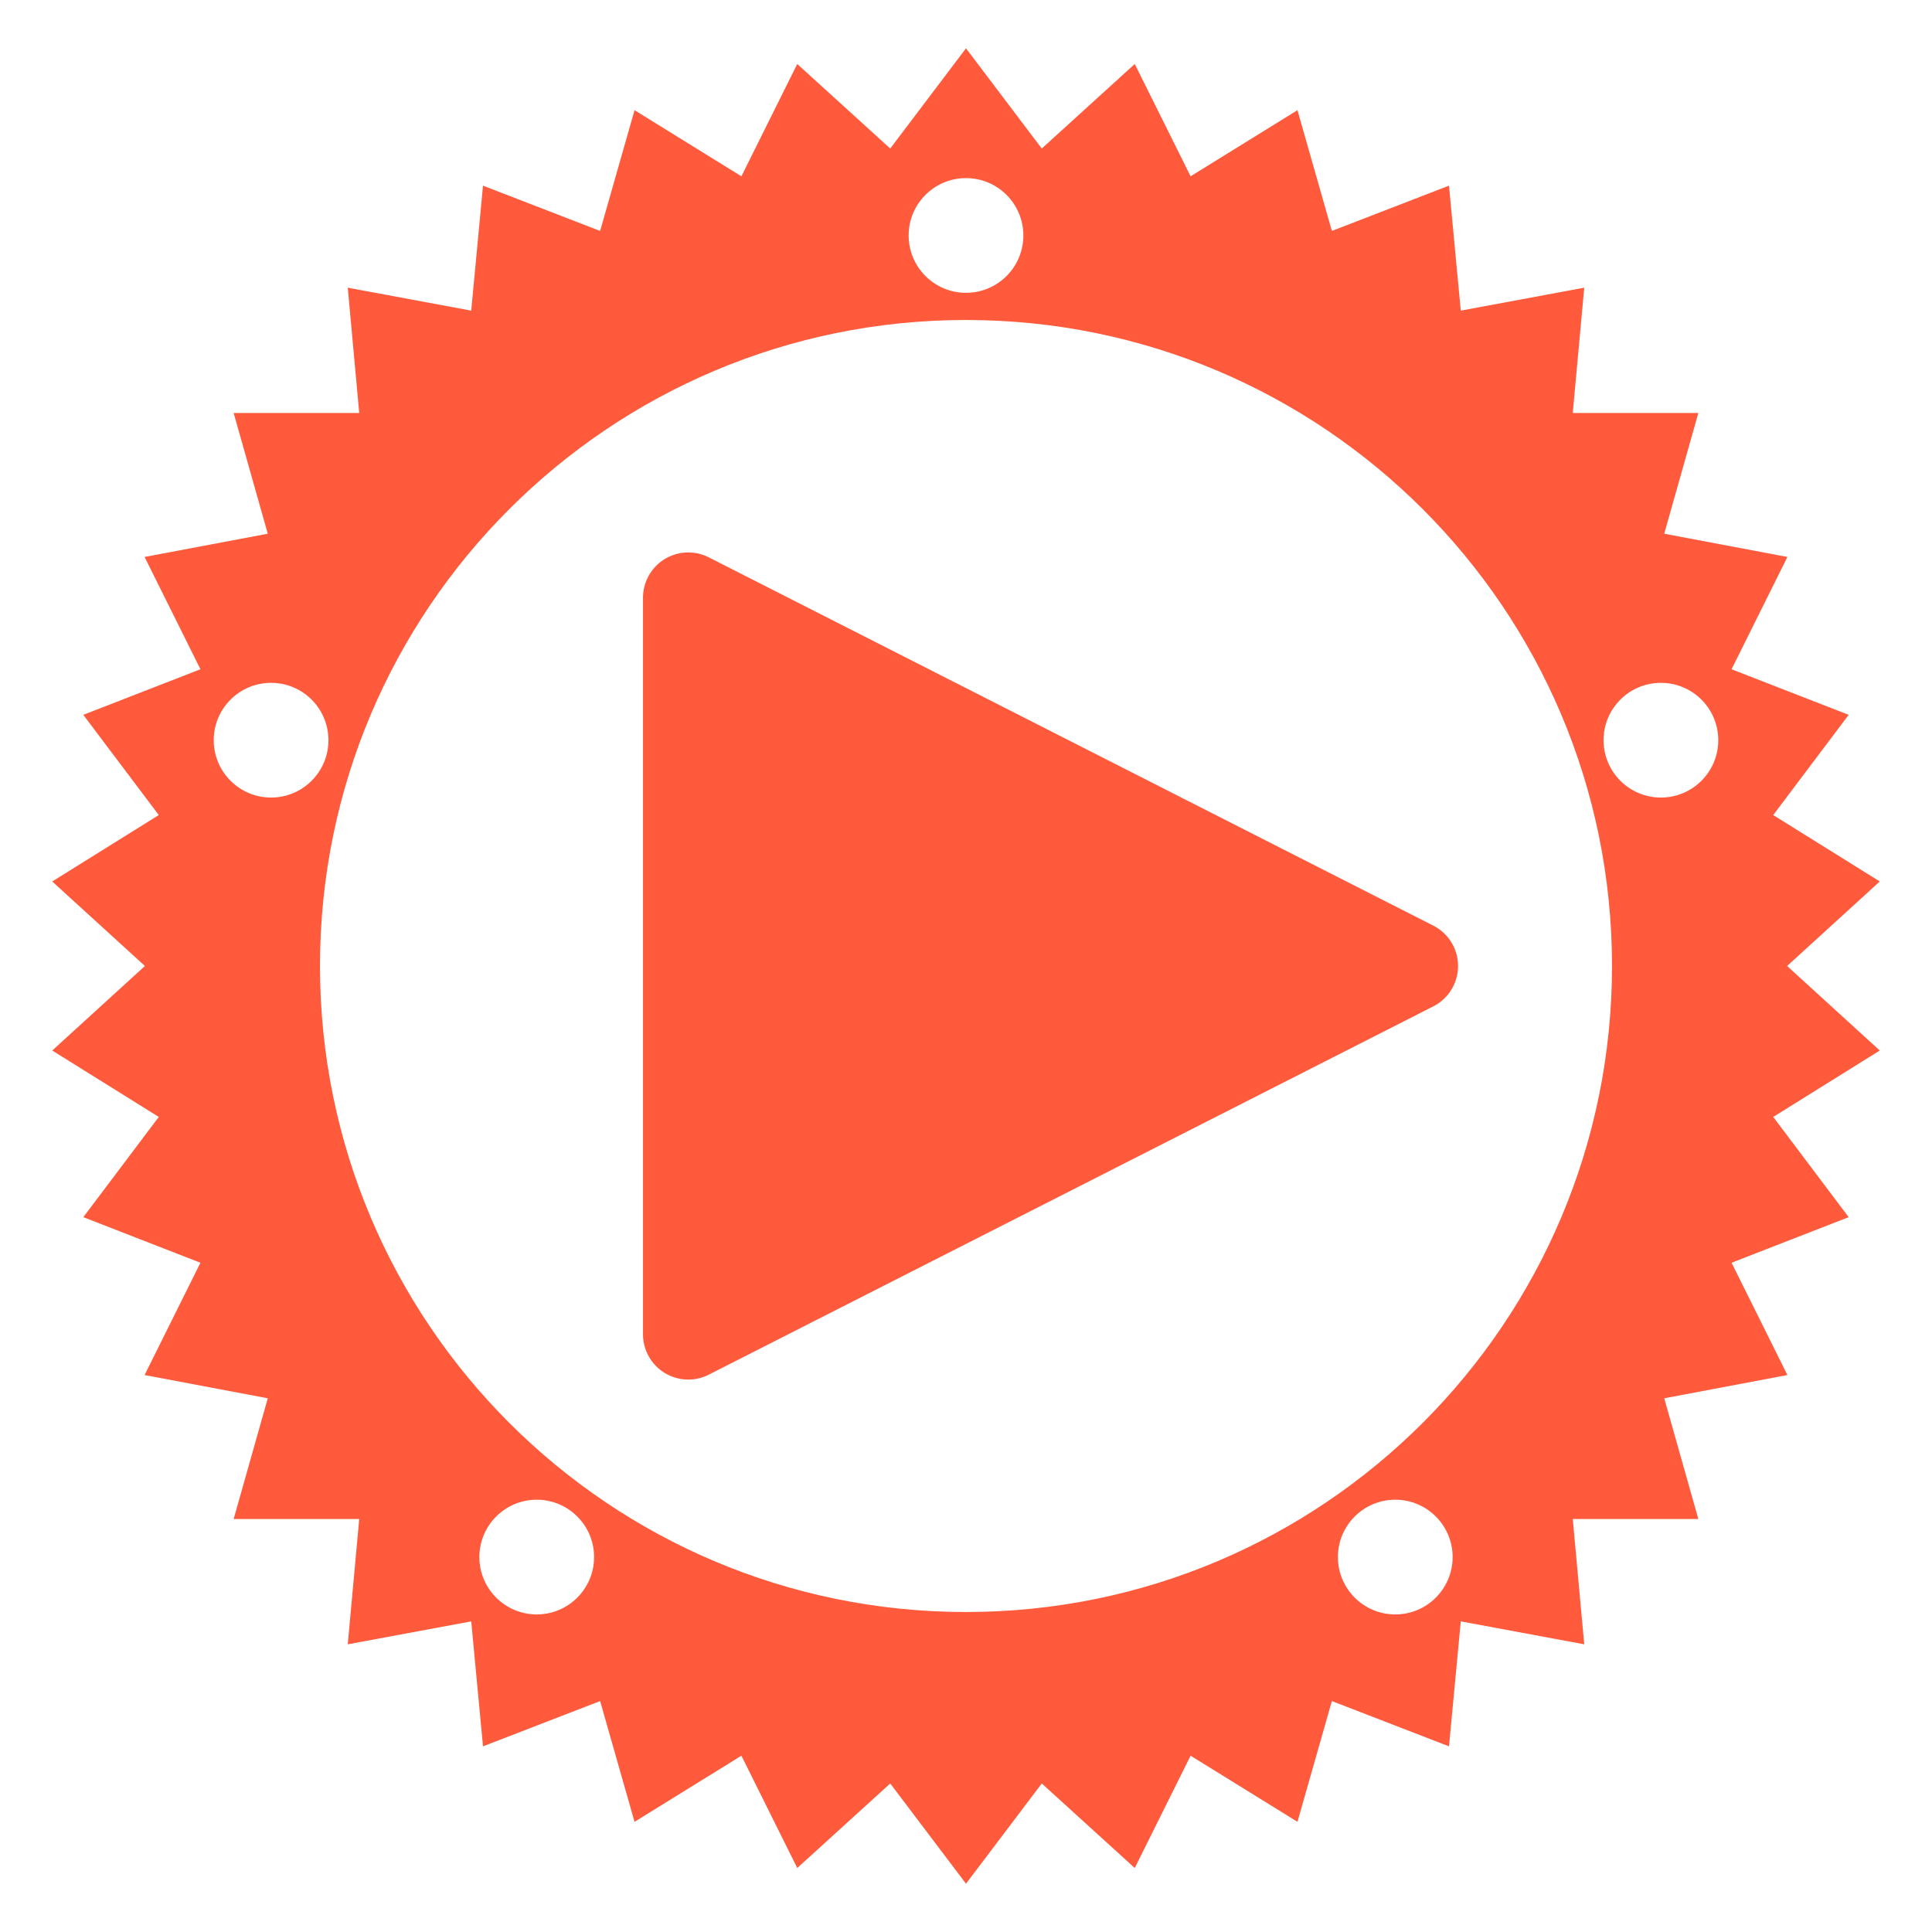
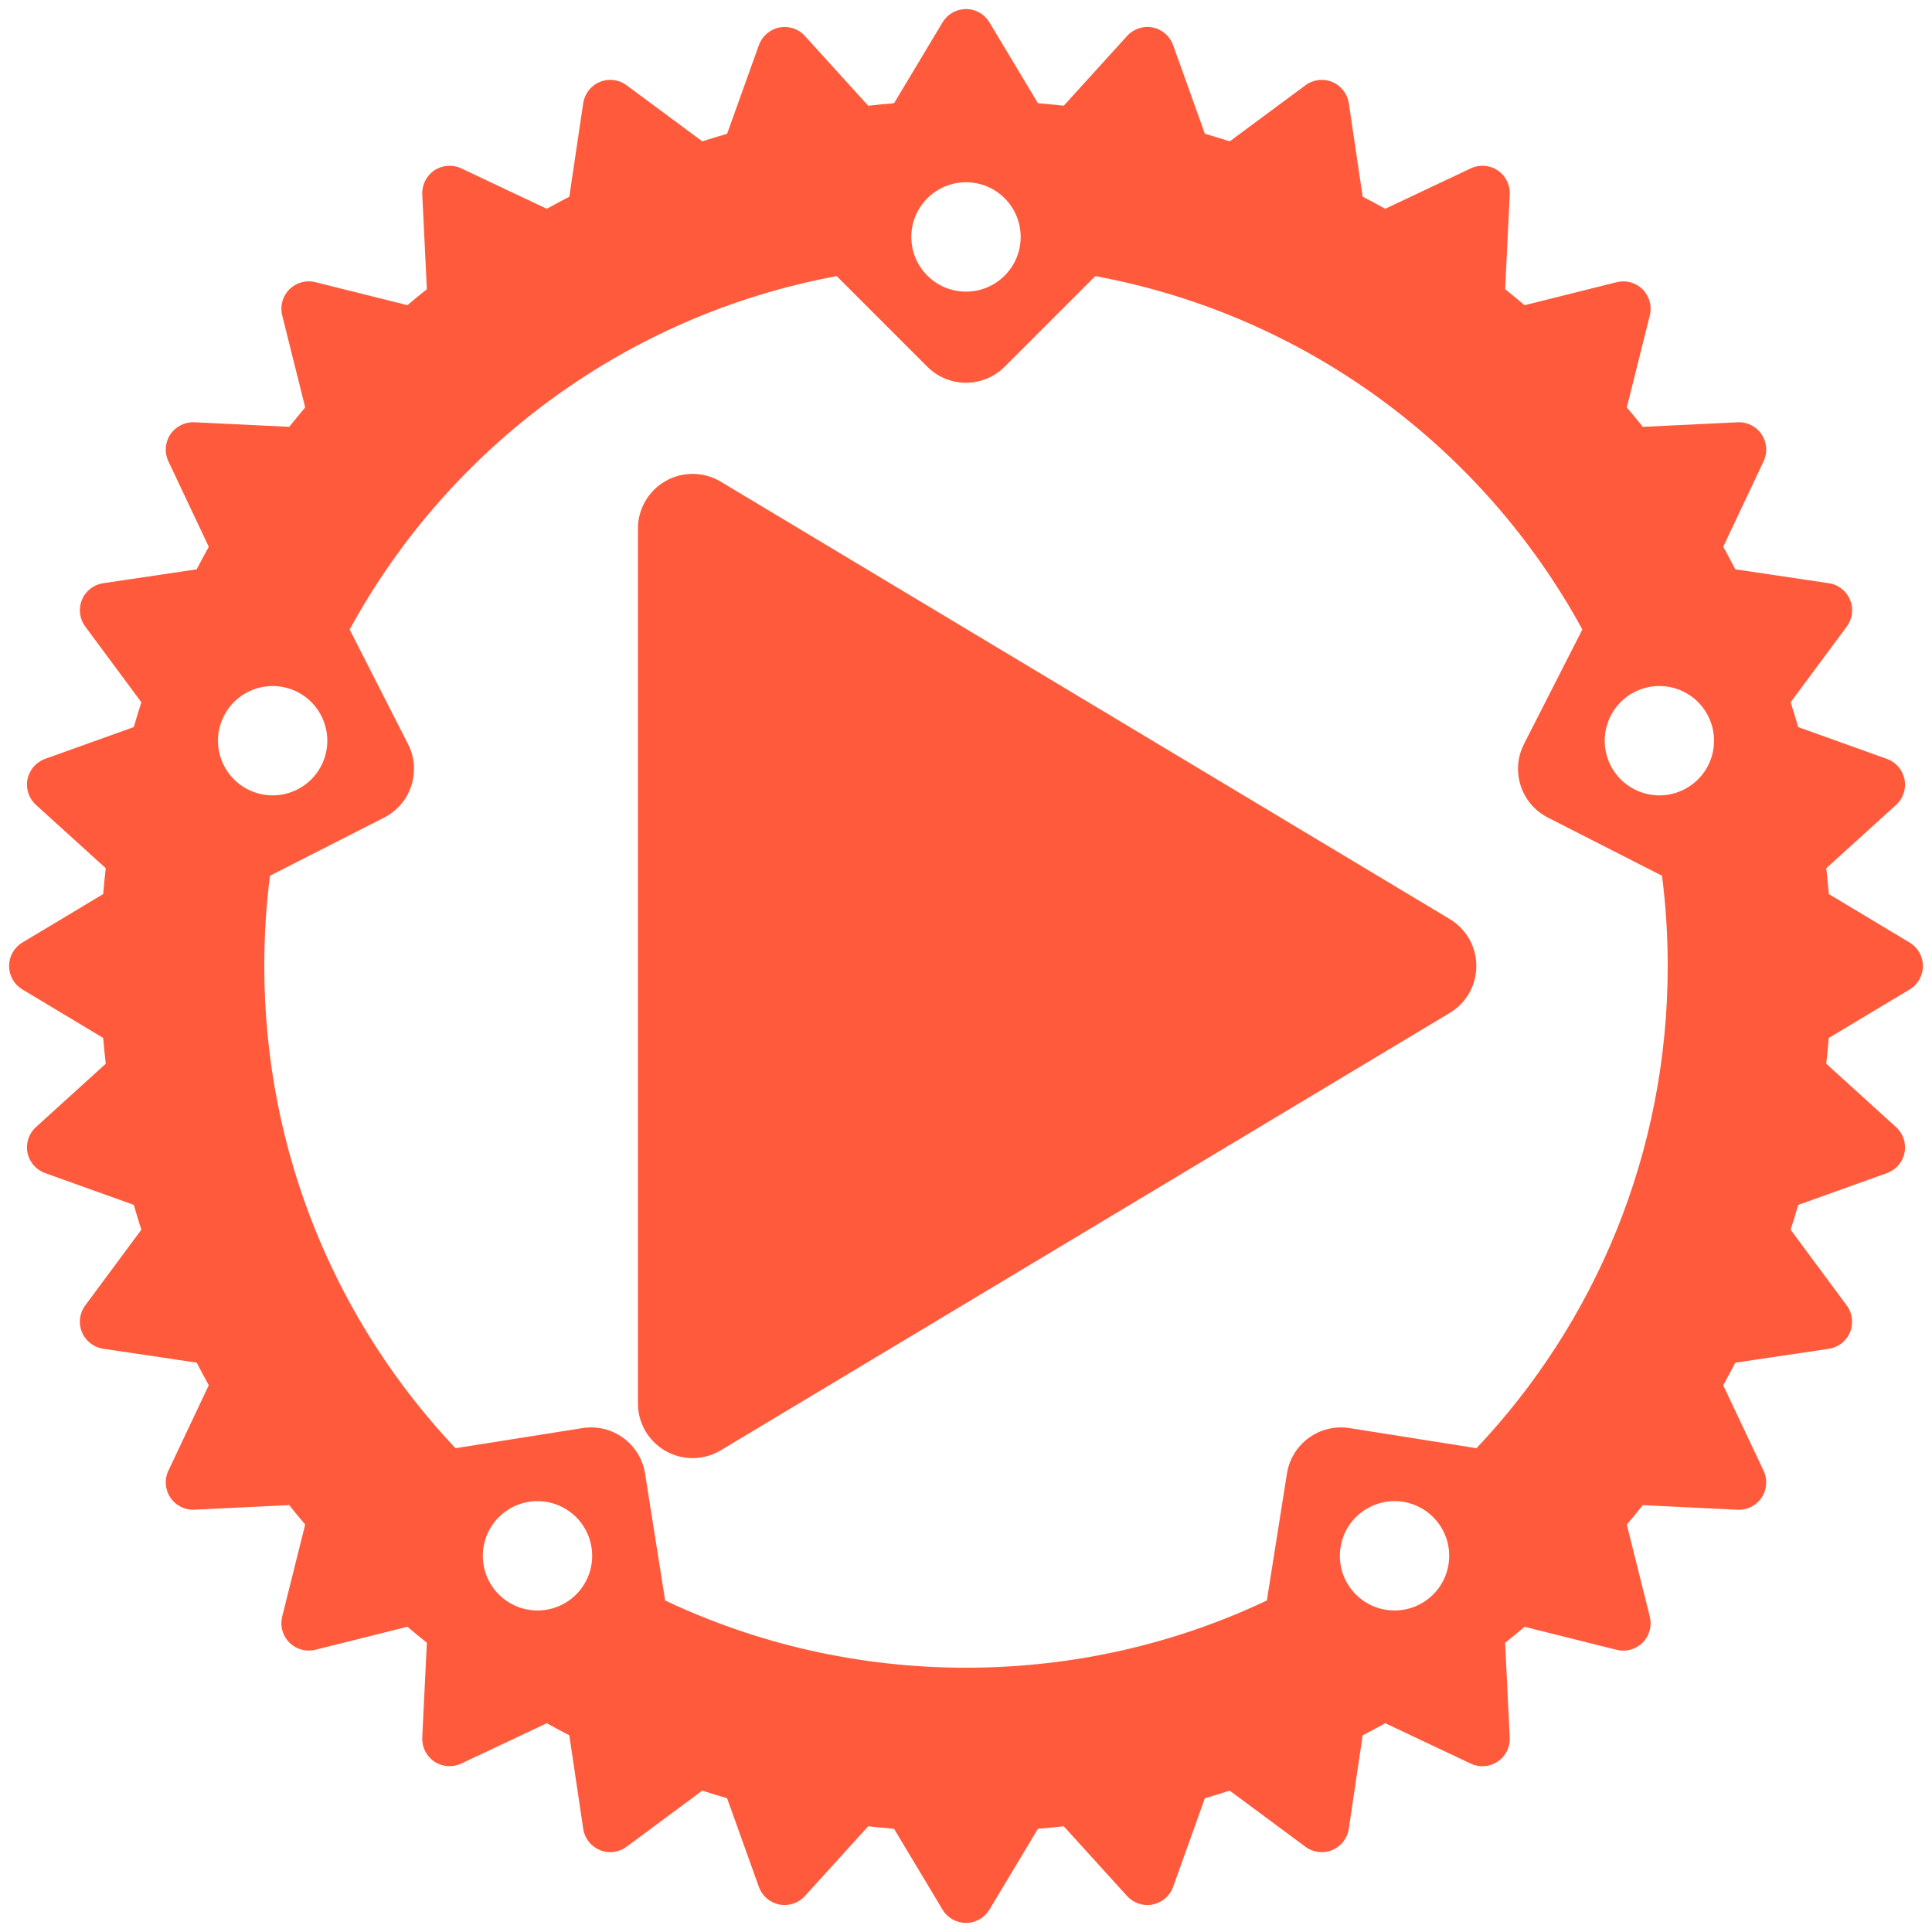
- <svg xmlns="http://www.w3.org/2000/svg" viewBox="-320 -320 640 640" width="640" height="640">
-   <g fill="#FF5A3C">
-     <path fill-rule="evenodd" d="M0.0,-304.0 L25.1,-270.8 L55.9,-298.8 L74.4,-261.6 L109.8,-283.5 L121.2,-243.5 L160.0,-258.5 L163.9,-217.1 L204.8,-224.7 L201.0,-183.2 L242.6,-183.2 L231.3,-143.2 L272.1,-135.5 L253.6,-98.3 L292.4,-83.2 L267.4,-50.0 L302.7,-28.0 L272.0,0.0 L302.7,28.0 L267.4,50.0 L292.4,83.2 L253.6,98.3 L272.1,135.5 L231.3,143.2 L242.6,183.2 L201.0,183.2 L204.8,224.7 L163.9,217.1 L160.0,258.5 L121.2,243.5 L109.8,283.5 L74.4,261.6 L55.9,298.8 L25.1,270.8 L0.0,304.0 L-25.1,270.8 L-55.9,298.8 L-74.4,261.6 L-109.8,283.5 L-121.2,243.5 L-160.0,258.5 L-163.9,217.1 L-204.8,224.7 L-201.0,183.2 L-242.6,183.2 L-231.3,143.2 L-272.1,135.5 L-253.6,98.3 L-292.4,83.2 L-267.4,50.0 L-302.7,28.0 L-272.0,0.0 L-302.7,-28.0 L-267.4,-50.0 L-292.4,-83.2 L-253.6,-98.3 L-272.1,-135.5 L-231.3,-143.2 L-242.6,-183.2 L-201.0,-183.2 L-204.8,-224.7 L-163.9,-217.1 L-160.0,-258.5 L-121.2,-243.5 L-109.8,-283.5 L-74.4,-261.6 L-55.9,-298.8 L-25.1,-270.8 Z M 214 0 A 214 214 0 1 0 -214 0 A 214 214 0 1 0 214 0 Z M 19 -242 A 19 19 0 1 0 -19 -242 A 19 19 0 1 0 19 -242 Z M 249.2 -74.8 A 19 19 0 1 0 211.2 -74.8 A 19 19 0 1 0 249.2 -74.8 Z M 161.2 195.8 A 19 19 0 1 0 123.2 195.8 A 19 19 0 1 0 161.2 195.8 Z M -123.2 195.8 A 19 19 0 1 0 -161.2 195.8 A 19 19 0 1 0 -123.2 195.8 Z M -211.2 -74.8 A 19 19 0 1 0 -249.2 -74.8 A 19 19 0 1 0 -211.2 -74.8 Z" />
-     <path d="M-92 -122 L-92 122 L148 0 Z" stroke="#FF5A3C" stroke-width="30" stroke-linejoin="round" />
-   </g>
+ <svg xmlns="http://www.w3.org/2000/svg" viewBox="0 0 106 106" width="106" height="106">
+   <path fill="#FF5A3C" d="M 52.896,0.502 A 1.5,1.5 0 0 0 51.713,1.229 l -2.66,4.434 c -0.474,0.039 -0.946,0.086 -1.416,0.139 h -0.002 l -3.473,-3.828 a 1.5,1.5 0 0 0 -2.525,0.502 L 39.893,7.34 C 39.436,7.471 38.982,7.611 38.531,7.756 l -4.154,-3.078 a 1.5,1.5 0 0 0 -2.379,0.984 L 31.236,10.791 C 30.821,11.006 30.408,11.228 30,11.455 H 29.998 L 25.307,9.238 a 1.5,1.5 0 0 0 -2.139,1.43 l 0.252,5.199 c -0.36,0.288 -0.715,0.579 -1.066,0.877 l -5.051,-1.262 a 1.5,1.5 0 0 0 -1.82,1.82 l 1.262,5.051 c -0.298,0.352 -0.589,0.706 -0.877,1.066 L 10.668,23.168 A 1.5,1.5 0 0 0 9.238,25.307 L 11.455,30 c -0.227,0.408 -0.449,0.821 -0.664,1.236 l -5.129,0.762 a 1.5,1.5 0 0 0 -0.984,2.379 l 3.078,4.154 c -0.145,0.451 -0.285,0.905 -0.416,1.361 l -4.865,1.744 a 1.5,1.5 0 0 0 -0.502,2.525 l 3.828,3.473 c -0.053,0.471 -0.099,0.943 -0.139,1.418 l -4.434,2.66 a 1.5,1.5 0 0 0 0,2.574 l 4.434,2.66 c 0.039,0.474 0.086,0.948 0.139,1.418 l -3.828,3.473 a 1.5,1.5 0 0 0 0.502,2.525 l 4.865,1.744 c 0.131,0.456 0.271,0.911 0.416,1.361 l -3.078,4.154 a 1.5,1.5 0 0 0 0.984,2.379 l 5.129,0.762 c 0.215,0.415 0.437,0.83 0.664,1.238 l -2.217,4.691 a 1.5,1.5 0 0 0 1.43,2.139 l 5.199,-0.252 c 0.288,0.36 0.579,0.715 0.877,1.066 l -1.262,5.051 a 1.5,1.5 0 0 0 1.82,1.82 l 5.051,-1.262 c 0.352,0.298 0.706,0.589 1.066,0.877 l -0.252,5.199 a 1.5,1.5 0 0 0 2.139,1.43 L 30,94.545 c 0.408,0.227 0.821,0.449 1.236,0.664 l 0.762,5.129 a 1.5,1.5 0 0 0 2.379,0.984 l 4.154,-3.078 c 0.451,0.145 0.905,0.285 1.361,0.416 l 1.744,4.865 a 1.5,1.5 0 0 0 2.525,0.502 l 3.473,-3.828 c 0.471,0.053 0.943,0.099 1.418,0.139 l 2.66,4.434 a 1.5,1.5 0 0 0 2.574,0 l 2.66,-4.434 c 0.474,-0.039 0.946,-0.086 1.416,-0.139 h 0.002 l 3.473,3.828 a 1.5,1.5 0 0 0 2.525,-0.502 l 1.744,-4.865 c 0.456,-0.131 0.911,-0.271 1.361,-0.416 l 4.154,3.078 A 1.5,1.5 0 0 0 74.002,100.338 l 0.762,-5.129 C 75.179,94.994 75.592,94.772 76,94.545 h 0.002 l 4.691,2.217 a 1.5,1.5 0 0 0 2.139,-1.43 l -0.252,-5.199 c 0.36,-0.288 0.715,-0.579 1.066,-0.877 l 5.051,1.262 a 1.5,1.5 0 0 0 1.82,-1.82 l -1.262,-5.051 c 0.298,-0.352 0.589,-0.706 0.877,-1.066 l 5.199,0.252 a 1.5,1.5 0 0 0 1.43,-2.139 l -2.217,-4.691 c 0.227,-0.409 0.449,-0.822 0.664,-1.238 l 5.129,-0.762 a 1.5,1.5 0 0 0 0.984,-2.379 L 98.244,67.469 c 0.145,-0.451 0.285,-0.905 0.416,-1.361 l 4.865,-1.744 a 1.5,1.5 0 0 0 0.502,-2.525 l -3.828,-3.475 c 0.053,-0.47 0.099,-0.942 0.139,-1.416 l 4.434,-2.66 a 1.5,1.5 0 0 0 0,-2.574 l -4.434,-2.66 c -0.039,-0.474 -0.086,-0.948 -0.139,-1.418 l 3.828,-3.473 a 1.5,1.5 0 0 0 -0.502,-2.525 L 98.66,39.893 C 98.529,39.436 98.389,38.982 98.244,38.531 l 3.078,-4.154 a 1.5,1.5 0 0 0 -0.984,-2.379 l -5.129,-0.762 c -0.215,-0.415 -0.437,-0.83 -0.664,-1.238 l 2.217,-4.691 a 1.5,1.5 0 0 0 -1.43,-2.139 l -5.199,0.252 c -0.288,-0.36 -0.579,-0.715 -0.877,-1.066 l 1.262,-5.051 a 1.5,1.5 0 0 0 -1.82,-1.82 l -5.051,1.262 c -0.352,-0.298 -0.706,-0.589 -1.066,-0.877 l 0.252,-5.199 A 1.5,1.5 0 0 0 80.693,9.238 l -4.691,2.217 c -0.409,-0.227 -0.822,-0.449 -1.238,-0.664 L 74.002,5.662 A 1.5,1.5 0 0 0 71.623,4.678 L 67.469,7.756 C 67.018,7.611 66.564,7.471 66.107,7.34 L 64.363,2.475 a 1.5,1.5 0 0 0 -2.525,-0.502 l -3.475,3.828 C 57.893,5.748 57.421,5.701 56.947,5.662 L 54.287,1.229 A 1.5,1.5 0 0 0 52.896,0.502 Z M 53,10 a 3,3 0 0 1 3,3 3,3 0 0 1 -3,3 3,3 0 0 1 -3,-3 3,3 0 0 1 3,-3 z m -7.094,5.148 4.973,4.973 a 3,3 0 0 0 4.242,0 l 4.973,-4.973 c 11.56,2.14 21.283,9.416 26.723,19.389 l -3.203,6.285 a 3,3 0 0 0 1.312,4.035 L 91.188,48.049 C 91.394,49.669 91.5,51.322 91.5,53 c 0,10.262 -3.983,19.567 -10.492,26.457 l -6.967,-1.104 a 3,3 0 0 0 -3.432,2.492 L 69.506,87.812 C 64.507,90.178 58.913,91.5 53,91.5 47.087,91.5 41.493,90.178 36.494,87.812 l -1.104,-6.967 a 3,3 0 0 0 -3.432,-2.492 l -6.967,1.104 C 18.483,72.567 14.5,63.262 14.5,53 c 0,-1.678 0.106,-3.333 0.312,-4.953 l 6.262,-3.189 a 3,3 0 0 0 1.312,-4.035 l -3.203,-6.285 c 5.44,-9.972 15.162,-17.249 26.723,-19.389 z m -30.791,22.494 a 3,3 0 0 1 0.77,0.145 3,3 0 0 1 1.926,3.779 3,3 0 0 1 -3.779,1.926 3,3 0 0 1 -1.926,-3.779 3,3 0 0 1 3.01,-2.07 z m 75.77,0 a 3,3 0 0 1 3.01,2.07 3,3 0 0 1 -1.926,3.779 3,3 0 0 1 -3.779,-1.926 3,3 0 0 1 1.926,-3.779 3,3 0 0 1 0.77,-0.145 z m -61.475,44.719 a 3,3 0 0 1 1.842,0.572 3,3 0 0 1 0.664,4.191 3,3 0 0 1 -4.191,0.662 3,3 0 0 1 -0.662,-4.189 3,3 0 0 1 2.348,-1.236 z m 47.18,0 a 3,3 0 0 1 2.348,1.236 3,3 0 0 1 -0.662,4.189 3,3 0 0 1 -4.191,-0.662 3,3 0 0 1 0.664,-4.191 3,3 0 0 1 1.842,-0.572 z" />
+   <path d="M 38 29 L 38 77 L 78 53 Z" fill="#FF5A3C" stroke="#FF5A3C" stroke-width="6" stroke-linejoin="round" />
</svg>
